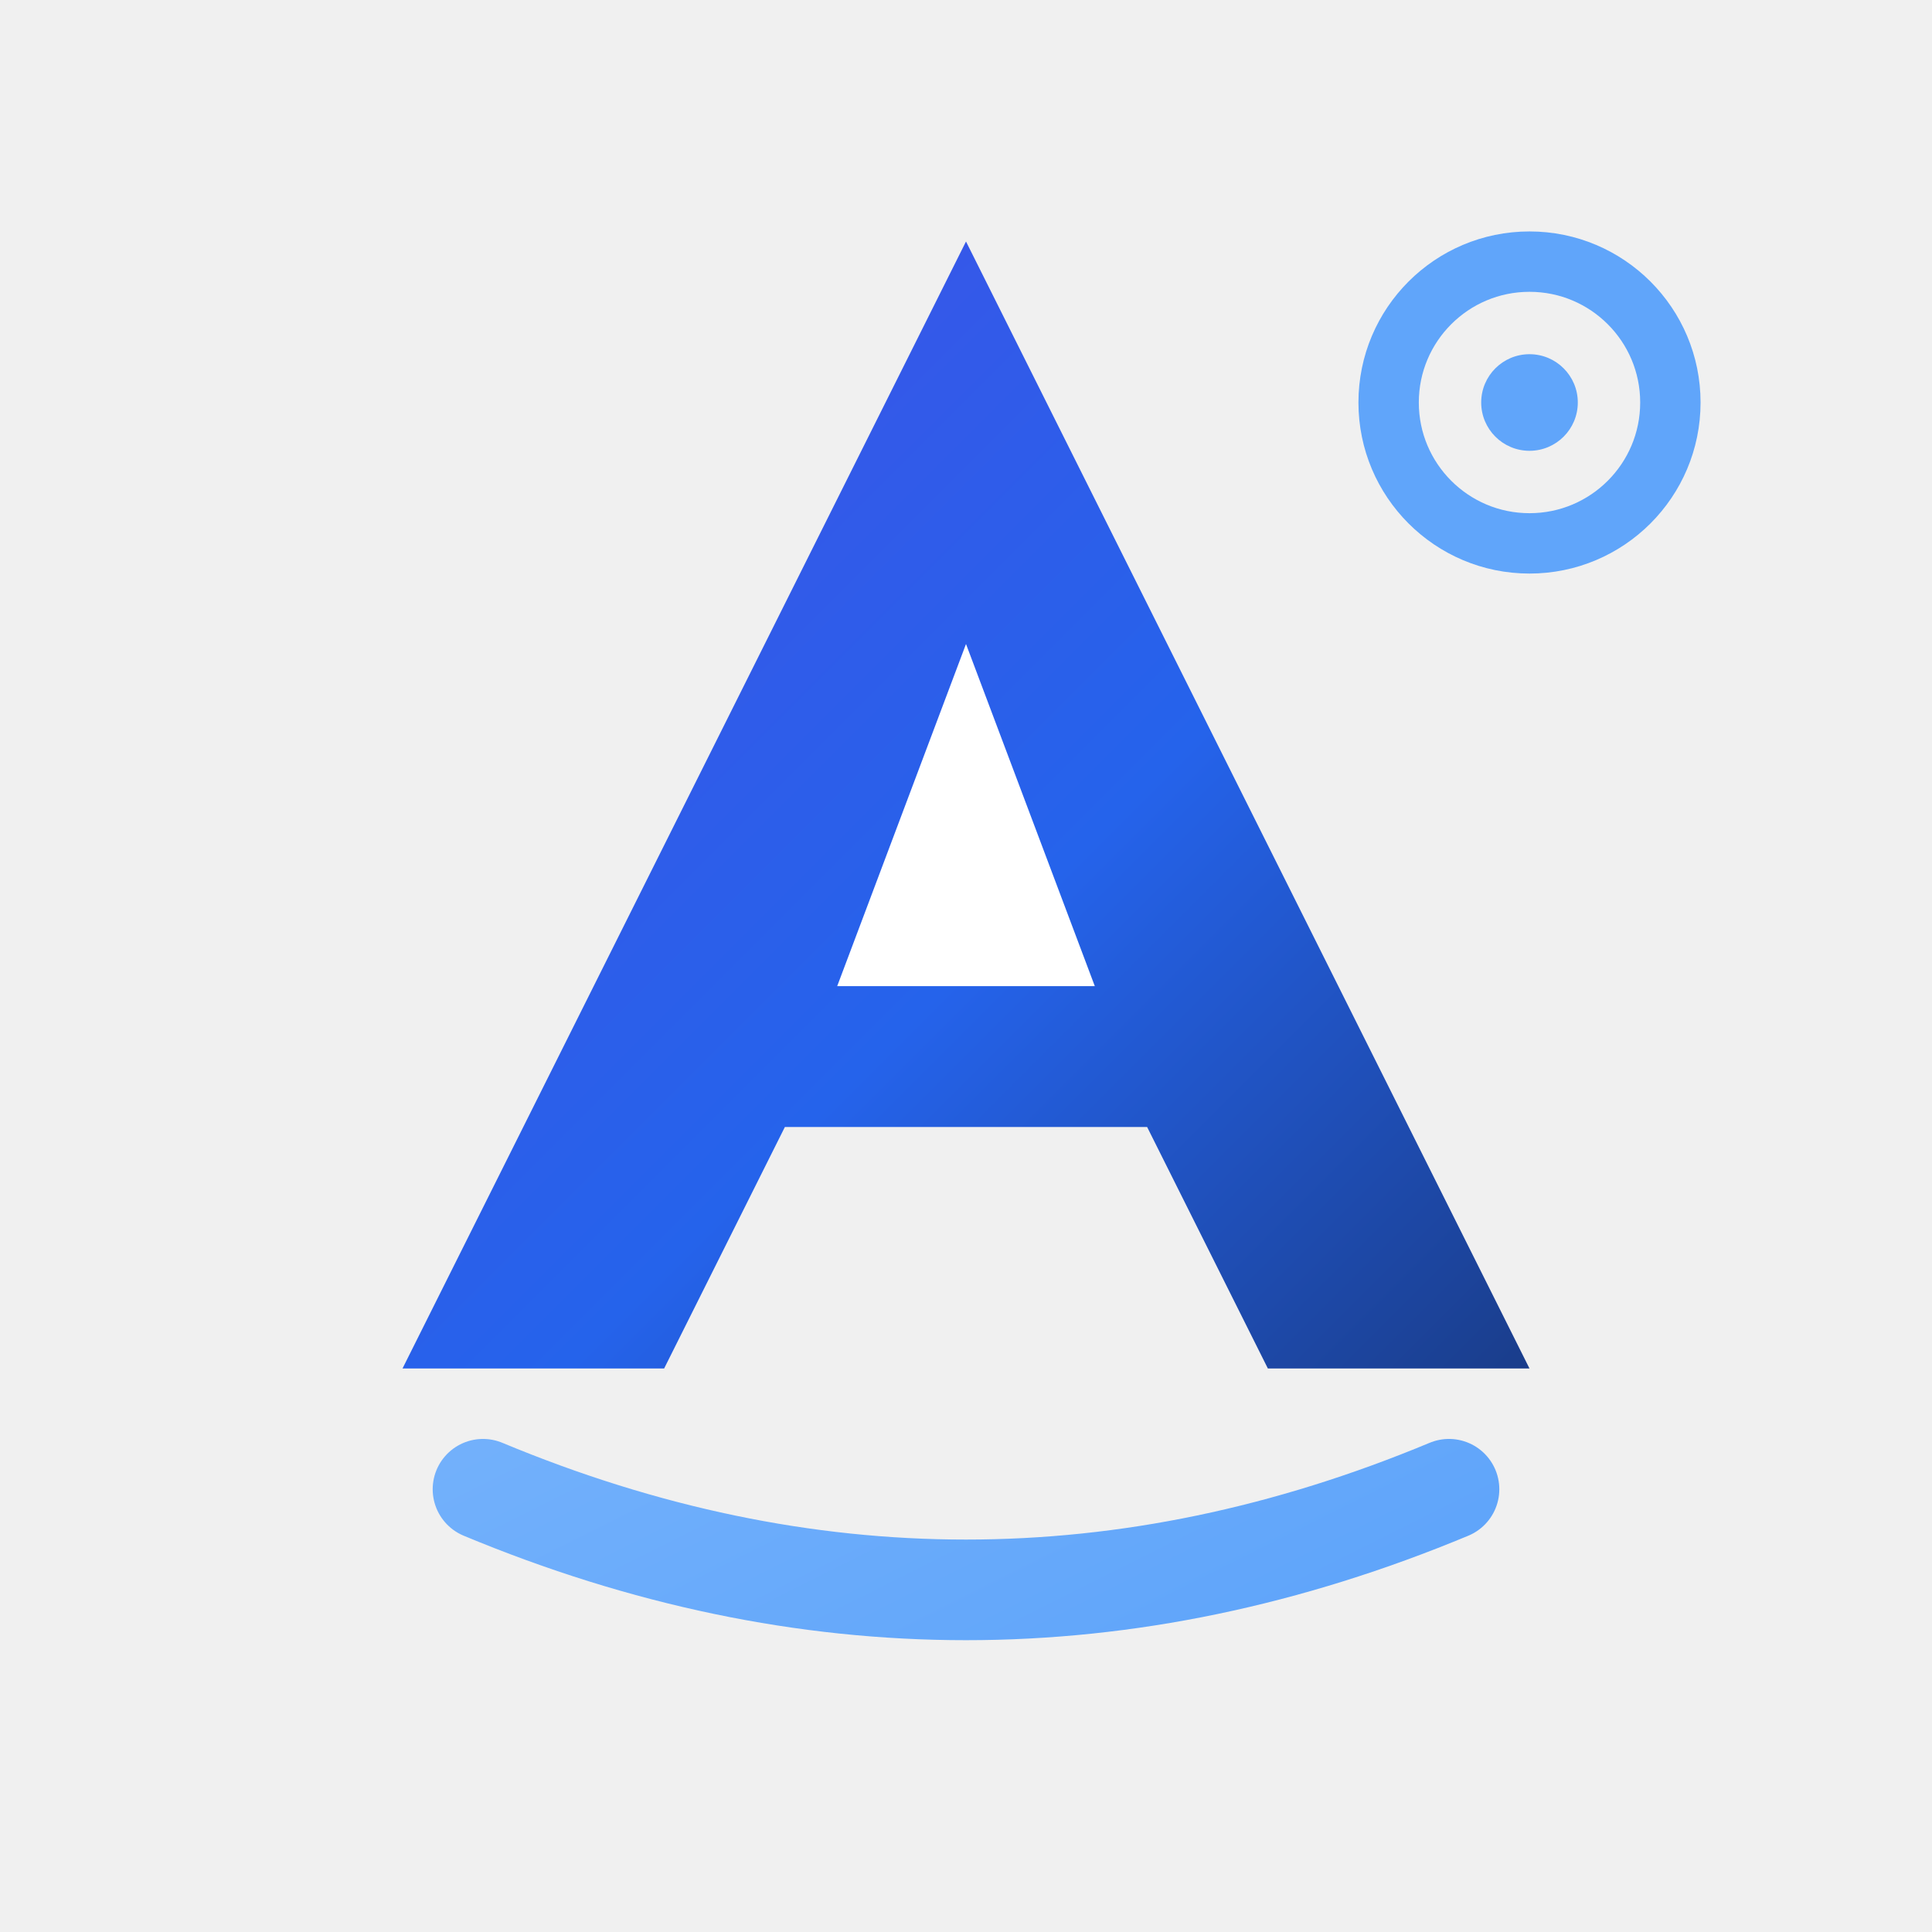
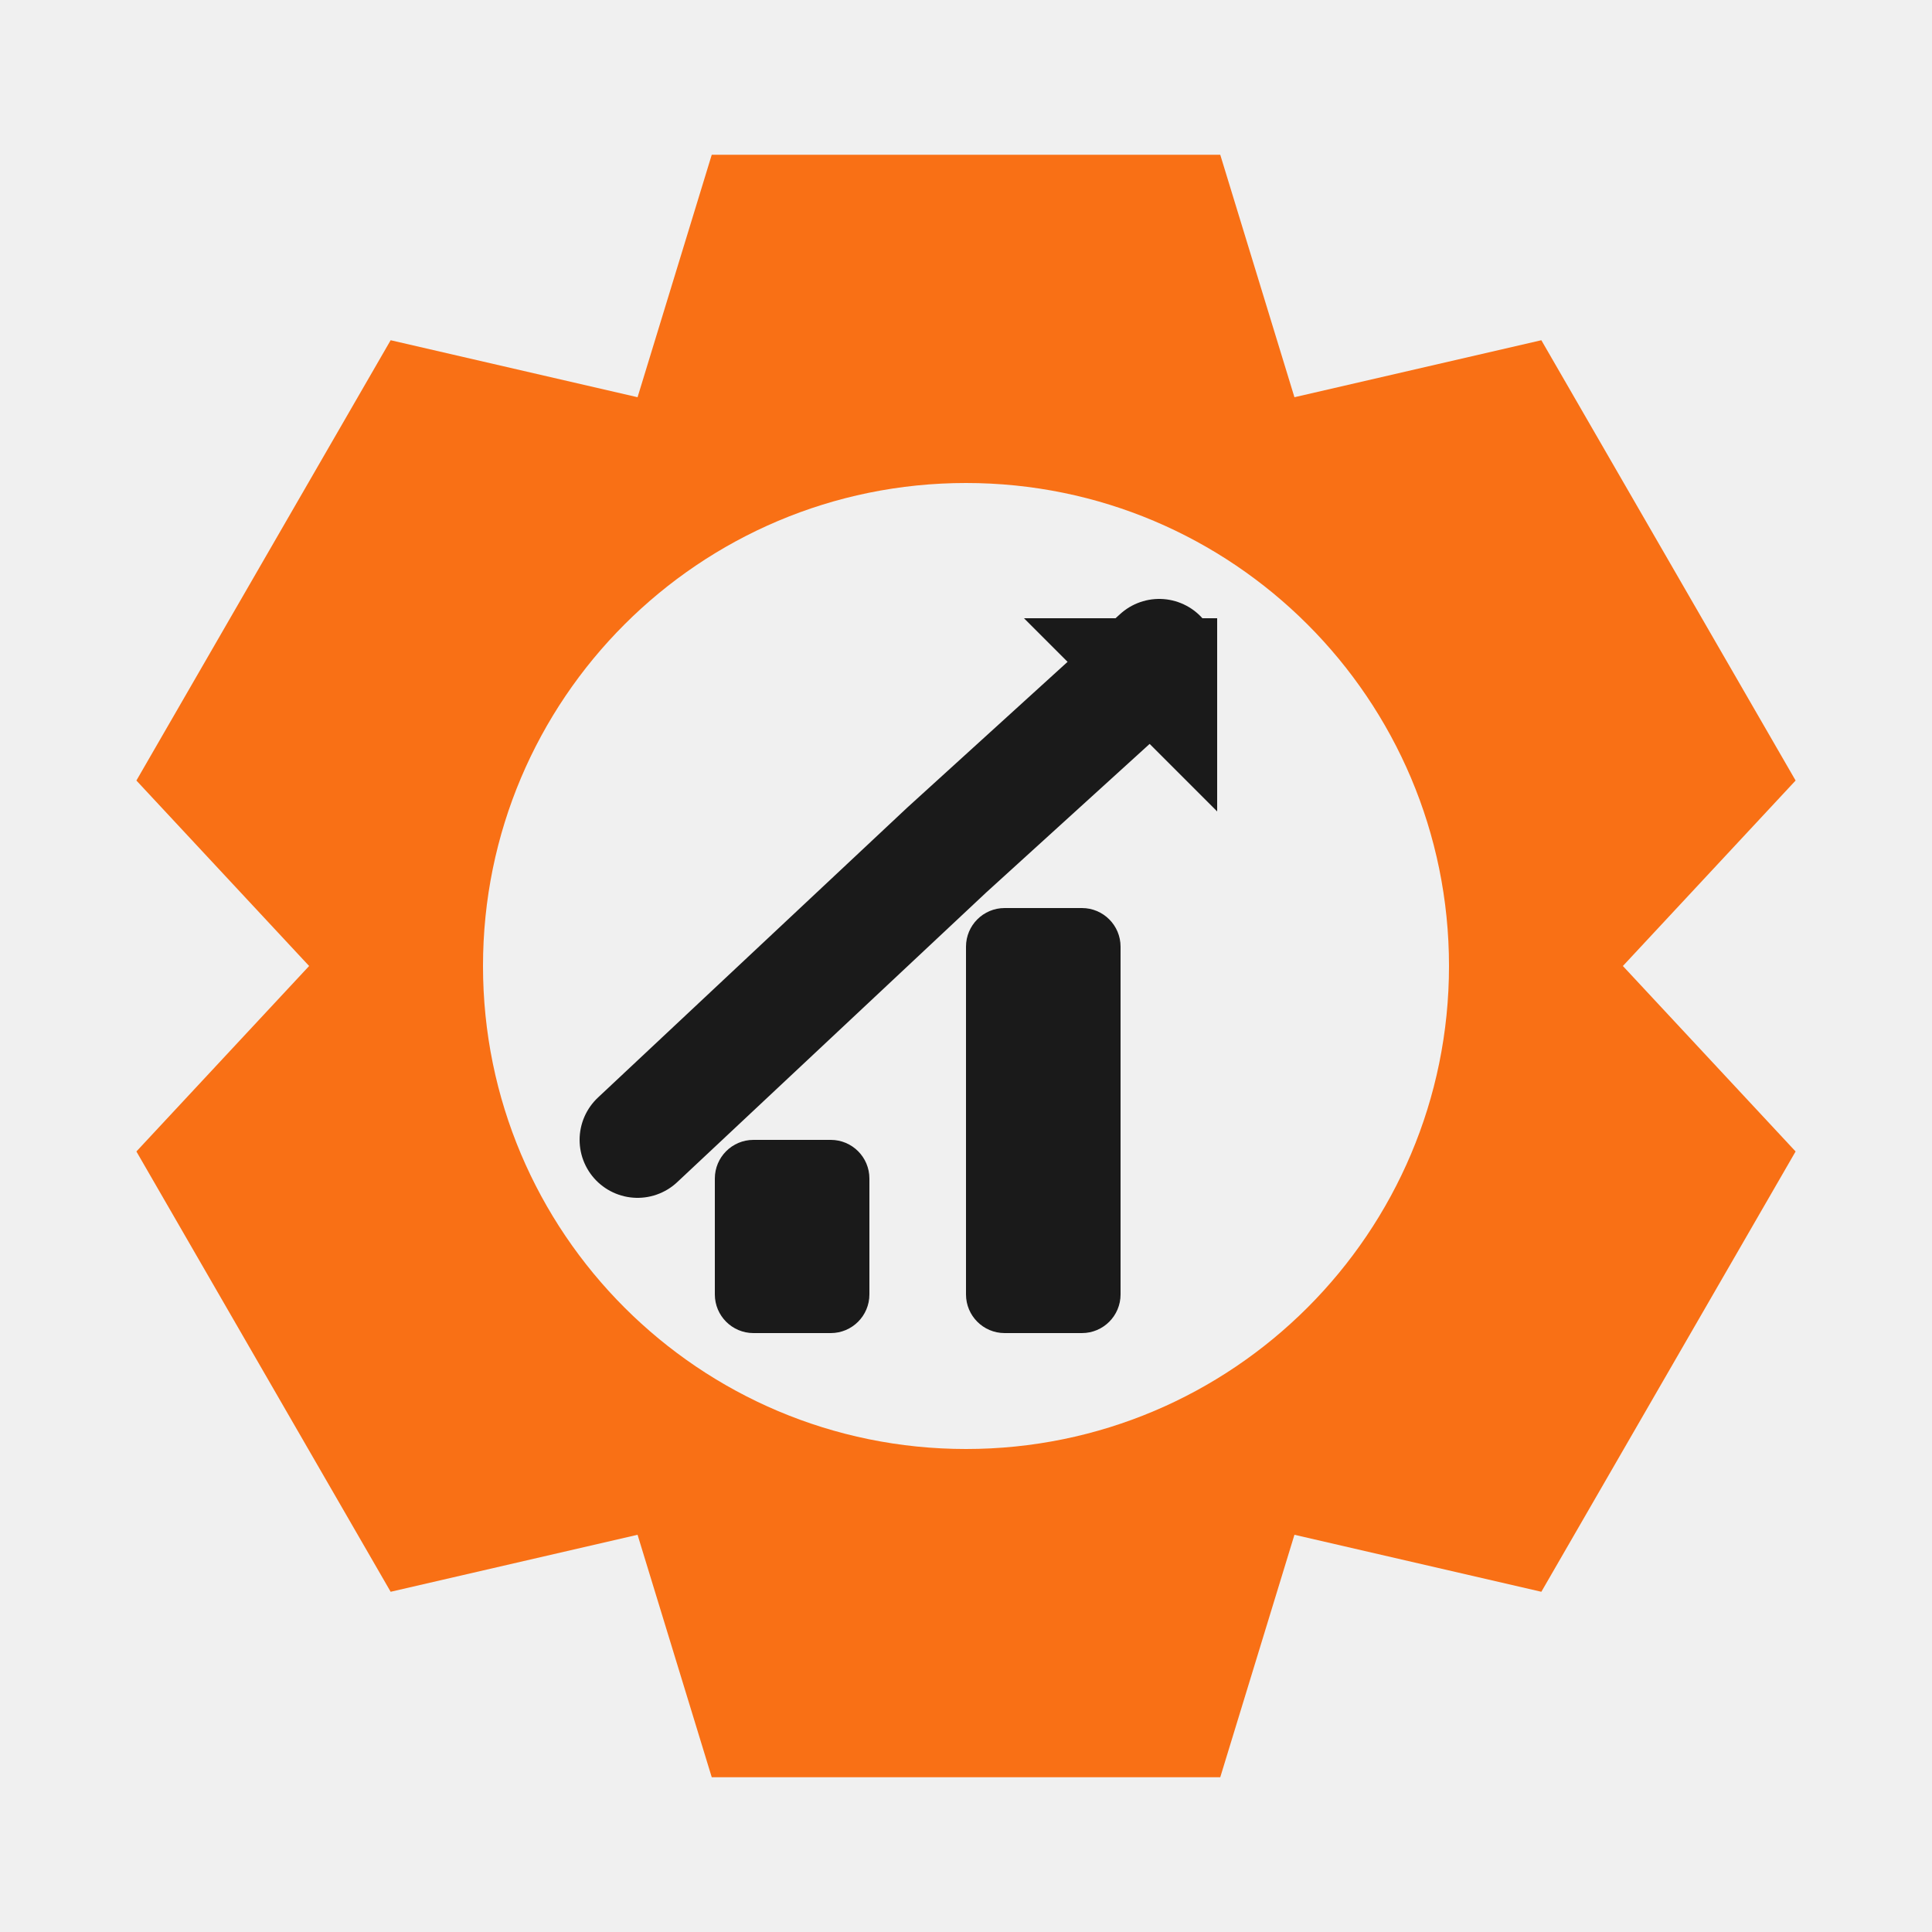
- <svg xmlns="http://www.w3.org/2000/svg" viewBox="0 0 48 48">
-   <defs>
-     <linearGradient id="g1" x1="0" y1="0" x2="48" y2="48" gradientUnits="userSpaceOnUse">
-       <stop offset="0" stop-color="#4F46E5" />
-       <stop offset="0.5" stop-color="#2563EB" />
-       <stop offset="1" stop-color="#0F172A" />
-     </linearGradient>
-     <linearGradient id="g2" x1="16" y1="8" x2="32" y2="40" gradientUnits="userSpaceOnUse">
-       <stop offset="0" stop-color="#93C5FD" />
-       <stop offset="1" stop-color="#60A5FA" />
-     </linearGradient>
-   </defs>
-   <path d="M24 6 L38 34 H31.5 L28.5 28 H19.5 L16.5 34 H10 Z" fill="url(#g1)" />
-   <path d="M20.8 24.5 H27.2 L24 16 Z" fill="white" />
-   <path d="M12 37 Q24 42 36 37" stroke="url(#g2)" stroke-width="2.5" stroke-linecap="round" fill="none" />
-   <circle cx="38" cy="10" r="3.5" fill="none" stroke="#60A5FA" stroke-width="1.5" />
-   <circle cx="38" cy="10" r="1.2" fill="#60A5FA" />
+ <svg xmlns="http://www.w3.org/2000/svg" viewBox="0 0 100 100">
+   <path fill-rule="evenodd" fill="#F97015" d="M 92.94 59.60 L 79.78 82.39 L 67.00 79.44 L 63.16 91.99 L 36.84 91.99 L 33.00 79.44 L 20.22 82.39 L 7.06 59.60 L 16.00 50.00 L 7.06 40.40 L 20.22 17.61 L 33.00 20.56 L 36.84 8.01 L 63.16 8.01 L 67.00 20.56 L 79.78 17.61 L 92.94 40.40 L 84.00 50.00 Z        M 25.00 50.00 A 25.00 25.00 0 1 0 75.00 50.00 A 25.00 25.00 0 1 0 25.00 50.00 Z" />
+   <rect x="37" y="59" width="8" height="10" rx="2" fill="#1A1A1A" />
+   <rect x="50" y="47" width="8" height="22" rx="2" fill="#1A1A1A" />
+   <path d="M 33 59 L 49 44 L 60 34" fill="none" stroke="#1A1A1A" stroke-width="6" stroke-linecap="round" stroke-linejoin="round" />
+   <path d="M 53 32 L 63 32 L 63 42 Z" fill="#1A1A1A" />
</svg>
